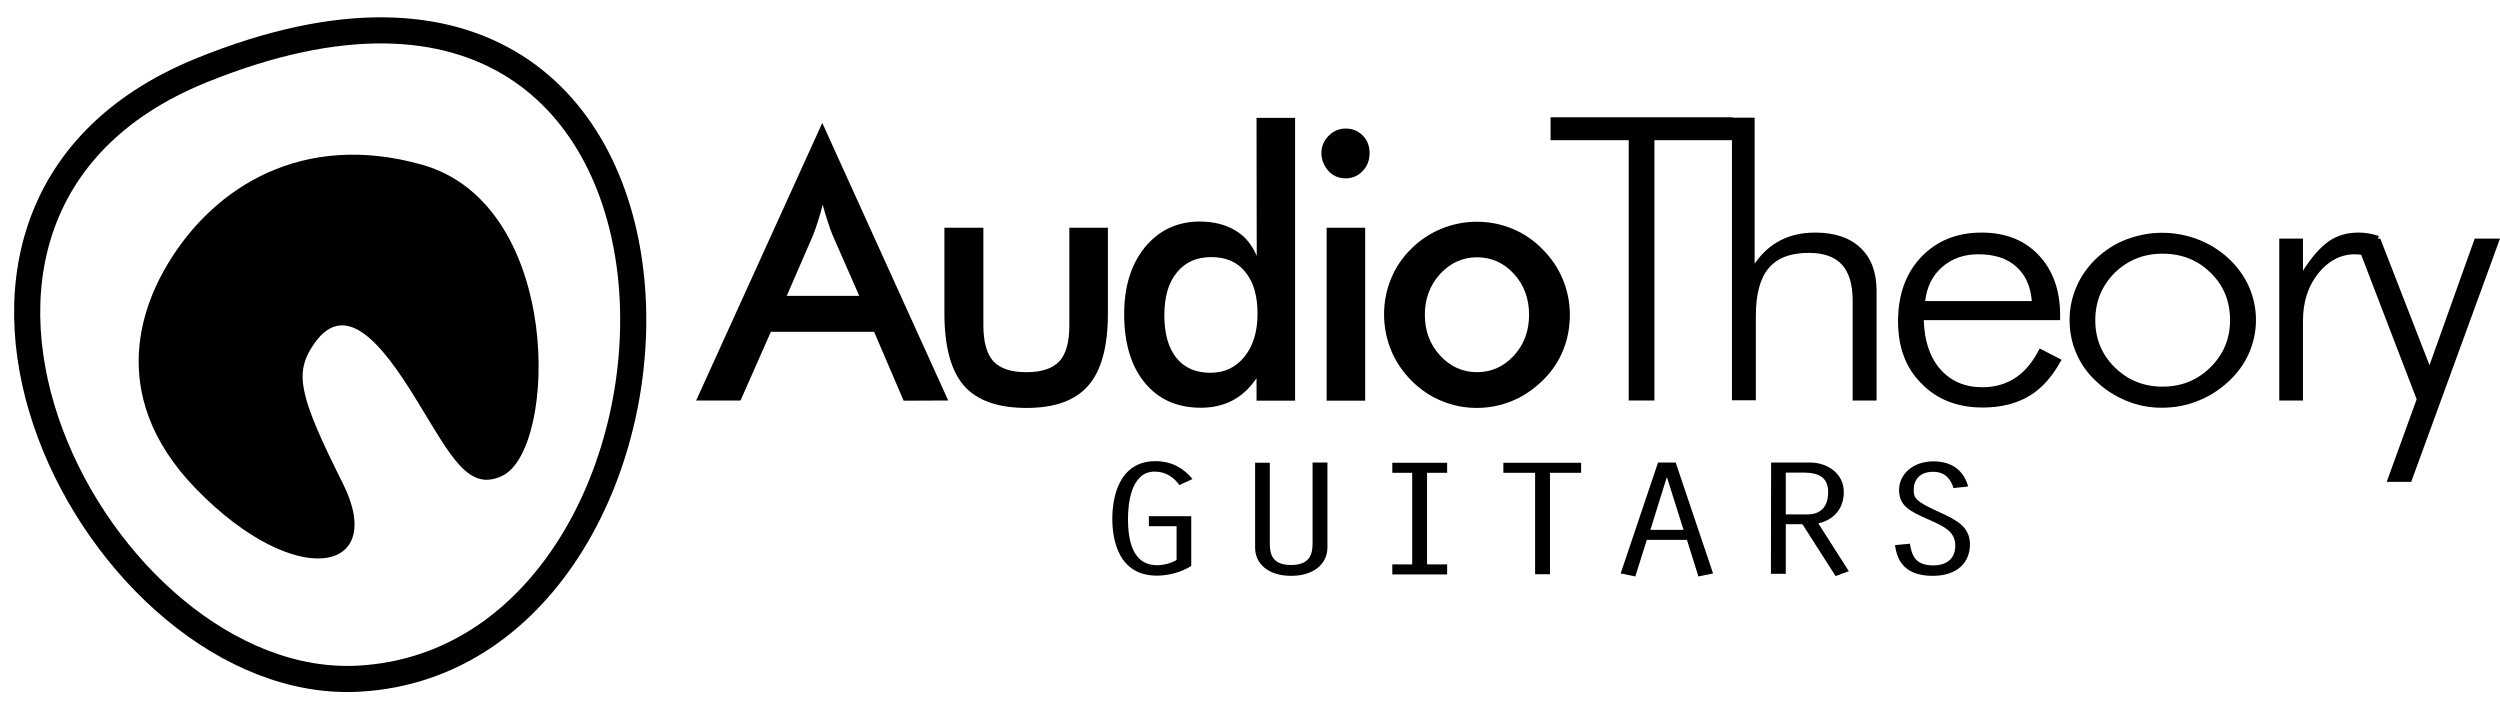
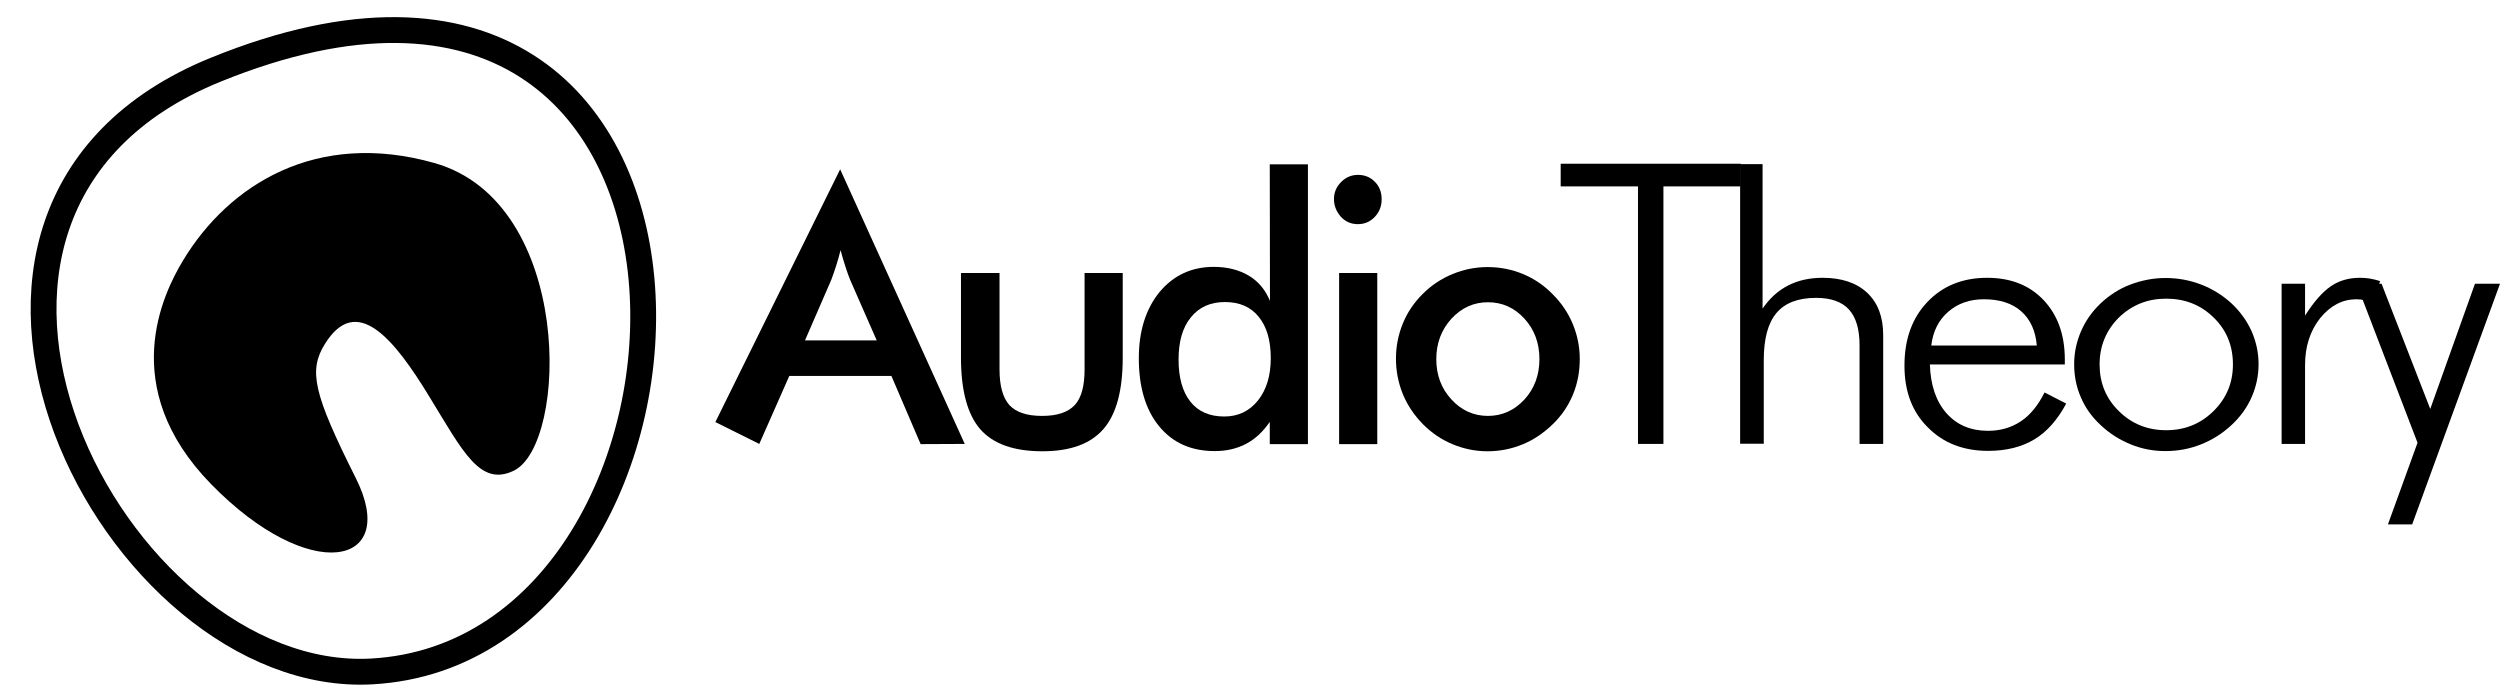
- <svg xmlns="http://www.w3.org/2000/svg" version="1.1" id="Layer_1" x="0px" y="0px" viewBox="0 0 1244.7 350.7" style="enable-background:new 0 0 1244.7 350.7;" xml:space="preserve">
+ <svg xmlns="http://www.w3.org/2000/svg" version="1.1" id="Layer_1" x="0px" y="0px" viewBox="0 0 1258.1 350.7" style="enable-background:new 0 0 1258.1 350.7;" xml:space="preserve">
  <style type="text/css">
	.st0{fill:none;stroke:#000000;stroke-width:13;stroke-miterlimit:10;}
</style>
-   <path d="M593.1,281.8c-4.7,2.9-10.9,4.8-17.1,4.8c-18.9,0-22.2-17.3-22.2-28.4c0-10.4,3.2-28.6,21.5-28.6c8.3,0,14.3,3.8,18.4,8.9  l-6.5,3c-2.6-3.6-6.5-6.7-12.3-6.7c-12.2,0-13.3,17-13.3,23.6c0,19,7.4,23,14.6,23c3.1,0,7-1,9.6-2.6V262H572v-5h21.1V281.8z" />
-   <path d="M632.2,230.3v40.3c0,5.5,1.4,10.7,10.6,10.7s10.7-5.2,10.7-10.7v-40.3h7.4v42.1c0,8.7-7.2,14.3-18.1,14.3  c-11.1,0-17.9-5.8-17.9-14v-42.3H632.2L632.2,230.3z" />
-   <path d="M703.1,235.4h-9.9v-5h27.3v5h-10V281h10v5h-27.3v-5h9.9V235.4z" />
-   <path d="M764.4,235.4h-15.9v-5h38.7v5h-15.5v50.5h-7.4v-50.5H764.4z" />
-   <path d="M819.9,268.8l-5.7,18.2l-7.3-1.5l18.6-55.2h8.8l18.6,55.2l-7.3,1.5l-5.7-18.2H819.9z M830,237.8h-0.2l-8.1,26h16.5  L830,237.8z" />
-   <path d="M881.8,230.3h19.8c7.3,0,16.4,4.8,16.4,14.7c0,6.9-3.6,13.4-12.7,15.6l15.2,23.8l-6.6,2.4l-16.5-25.8h-8.3v24.7h-7.4  L881.8,230.3L881.8,230.3z M889.1,256.1h10.8c6.4,0,10.3-3.6,10.3-11.1c0-7.2-4.6-9.7-12.1-9.7h-9V256.1L889.1,256.1z" />
-   <path d="M972.6,243c-1.2-4.1-3.9-8.1-10.1-8.1c-6.9,0-9.7,4.2-9.7,8.9c0,4.5,1.2,5.9,12.8,11.2c9,4.1,15.2,7.5,15.2,16.1  c0,8.8-6.2,15.6-18.5,15.6c-13,0-17.7-6.5-18.8-15.3l7.4-0.7c1,6.1,2.8,10.8,11.7,10.8c6.4,0,10.9-3.2,10.9-9.9  c0-7.3-6.3-9.8-13.9-13.2c-8.5-3.8-14.1-6.4-14.1-14.5c0-7.5,6.6-14.2,17.1-14.2c10.3,0,15.4,5.6,17.3,12.5L972.6,243z" />
-   <path d="M250.1,236.9c27.5-13.2,30.4-135.1-40-154.9c-59.2-16.7-103.3,10.8-126.4,49.1c-10,16.6-33.4,63.7,14,112.4  c49.7,51,95.3,41.7,73-2.8c-21.3-42.5-24-54.1-15.6-67.6c15.9-25.6,34.7-2.9,52.8,26.9C224.6,227.3,233.2,245,250.1,236.9" />
-   <path class="st0" d="M100.1,35.1C379-78.3,366.5,327.6,178.6,337.9C49,345-75.1,106.4,100.1,35.1z" />
+   <path d="M258.5,236.9c27.5-13.2,30.4-135.1-40-154.9c-59.2-16.7-103.3,10.8-126.4,49.1c-10,16.6-33.4,63.7,14,112.4  c49.7,51,95.3,41.7,73-2.8c-21.3-42.5-24-54.1-15.6-67.6c15.9-25.6,34.7-2.9,52.8,26.9C233,227.3,241.6,245,258.5,236.9" />
+   <path class="st0" d="M108.5,35.1C387.4-78.3,374.9,327.6,187,337.9C57.4,345-66.7,106.4,108.5,35.1z" />
  <g>
-     <path d="M449.9,199.5l-14.7-34.3h-51.4l-15.1,34.2h-22.1l62.8-138.2l62.7,138.2L449.9,199.5L449.9,199.5z M391.7,147.3h36.1   L414.5,117c-0.8-1.9-1.6-4.2-2.4-6.7s-1.7-5.3-2.5-8.4c-0.7,2.9-1.5,5.6-2.3,8.1s-1.6,4.8-2.4,6.9L391.7,147.3z" />
-     <path d="M489.6,113.4v48.5c0,8.4,1.7,14.3,5,18c3.4,3.6,8.8,5.4,16.4,5.4c7.6,0,13-1.8,16.4-5.4c3.4-3.6,5-9.6,5-18v-48.5h19.2V156   c0,16.5-3.2,28.4-9.7,35.9s-16.7,11.2-30.8,11.2c-14.3,0-24.7-3.7-31.2-11.1c-6.4-7.4-9.7-19.4-9.7-36v-42.6L489.6,113.4   L489.6,113.4z" />
-     <path d="M625.6,58.7h19.2v140.8h-19.2v-11.2c-3.4,5-7.4,8.7-12,11.1c-4.6,2.4-9.8,3.6-15.7,3.6c-11.9,0-21.2-4.2-28-12.5   s-10.2-19.7-10.2-34.2c0-13.7,3.5-24.8,10.4-33.3c7-8.4,16.1-12.7,27.3-12.7c6.8,0,12.7,1.5,17.6,4.4c4.9,2.9,8.4,7.2,10.7,12.7   L625.6,58.7L625.6,58.7z M626.1,156.2c0-8.9-2-15.8-6.1-20.8c-4-5-9.7-7.4-17-7.4s-13,2.6-17.1,7.7c-4.2,5.1-6.2,12.2-6.2,21.3   s2,16.2,6,21.2s9.7,7.4,17,7.4c7,0,12.6-2.7,16.9-8C624,172.1,626.1,165,626.1,156.2z" />
-     <path d="M657.9,76.2c0-3.3,1.2-6.2,3.6-8.6s5.2-3.6,8.5-3.6c3.4,0,6.3,1.2,8.5,3.5c2.3,2.3,3.4,5.3,3.4,8.8s-1.2,6.5-3.5,8.9   s-5.1,3.6-8.5,3.6c-3.3,0-6.2-1.2-8.5-3.7C659.1,82.5,657.9,79.5,657.9,76.2z M660.5,199.5v-86.1h19.2v86.1H660.5z" />
-     <path d="M689.1,156.5c0-6.3,1.2-12.2,3.5-17.8s5.7-10.6,10.1-14.9c4.3-4.3,9.3-7.6,14.9-9.9c5.6-2.3,11.5-3.5,17.6-3.5   c6.3,0,12.3,1.2,17.8,3.5c5.6,2.3,10.6,5.7,15,10.2c4.4,4.4,7.8,9.4,10.1,15s3.5,11.4,3.5,17.5c0,6.4-1.1,12.3-3.4,17.9   c-2.3,5.6-5.6,10.5-10,14.8c-4.6,4.5-9.7,8-15.3,10.3s-11.5,3.5-17.7,3.5c-6.1,0-11.9-1.2-17.5-3.5s-10.6-5.7-15-10.1   c-4.4-4.5-7.8-9.5-10.1-15.1C690.3,168.8,689.1,162.8,689.1,156.5z M761.3,156.7c0-8-2.5-14.8-7.5-20.3s-11.2-8.3-18.4-8.3   s-13.3,2.8-18.4,8.3c-5,5.5-7.6,12.3-7.6,20.3s2.5,14.8,7.6,20.3c5,5.5,11.2,8.3,18.4,8.3s13.3-2.8,18.4-8.3   C758.8,171.5,761.3,164.7,761.3,156.7z" />
+     <path d="M463.3,223.5l-14.7-34.3h-51.4l-15.1,34.2l-22.1-11l62.8-127.2l62.7,138.2L463.3,223.5L463.3,223.5z M405.1,171.3h36.1   L427.9,141c-0.8-1.9-1.6-4.2-2.4-6.7s-1.7-5.3-2.5-8.4c-0.7,2.9-1.5,5.6-2.3,8.1s-1.6,4.8-2.4,6.9L405.1,171.3z" />
+     <path d="M503,137.4v48.5c0,8.4,1.7,14.3,5,18c3.4,3.6,8.8,5.4,16.4,5.4c7.6,0,13-1.8,16.4-5.4c3.4-3.6,5-9.6,5-18v-48.5H565V180   c0,16.5-3.2,28.4-9.7,35.9s-16.7,11.2-30.8,11.2c-14.3,0-24.7-3.7-31.2-11.1c-6.4-7.4-9.7-19.4-9.7-36v-42.6L503,137.4L503,137.4z" />
+     <path d="M639,82.7h19.2v140.8H639v-11.2c-3.4,5-7.4,8.7-12,11.1c-4.6,2.4-9.8,3.6-15.7,3.6c-11.9,0-21.2-4.2-28-12.5   s-10.2-19.7-10.2-34.2c0-13.7,3.5-24.8,10.4-33.3c7-8.4,16.1-12.7,27.3-12.7c6.8,0,12.7,1.5,17.6,4.4c4.9,2.9,8.4,7.2,10.7,12.7   L639,82.7L639,82.7z M639.5,180.2c0-8.9-2-15.8-6.1-20.8c-4-5-9.7-7.4-17-7.4s-13,2.6-17.1,7.7c-4.2,5.1-6.2,12.2-6.2,21.3   s2,16.2,6,21.2s9.7,7.4,17,7.4c7,0,12.6-2.7,16.9-8C637.4,196.1,639.5,189,639.5,180.2z" />
+     <path d="M671.3,100.2c0-3.3,1.2-6.2,3.6-8.6s5.2-3.6,8.5-3.6c3.4,0,6.3,1.2,8.5,3.5c2.3,2.3,3.4,5.3,3.4,8.8s-1.2,6.5-3.5,8.9   s-5.1,3.6-8.5,3.6c-3.3,0-6.2-1.2-8.5-3.7C672.5,106.5,671.3,103.5,671.3,100.2z M673.9,223.5v-86.1h19.2v86.1H673.9z" />
+     <path d="M702.5,180.5c0-6.3,1.2-12.2,3.5-17.8s5.7-10.6,10.1-14.9c4.3-4.3,9.3-7.6,14.9-9.9c5.6-2.3,11.5-3.5,17.6-3.5   c6.3,0,12.3,1.2,17.8,3.5c5.6,2.3,10.6,5.7,15,10.2c4.4,4.4,7.8,9.4,10.1,15s3.5,11.4,3.5,17.5c0,6.4-1.1,12.3-3.4,17.9   c-2.3,5.6-5.6,10.5-10,14.8c-4.6,4.5-9.7,8-15.3,10.3s-11.5,3.5-17.7,3.5c-6.1,0-11.9-1.2-17.5-3.5s-10.6-5.7-15-10.1   c-4.4-4.5-7.8-9.5-10.1-15.1C703.7,192.8,702.5,186.8,702.5,180.5z M774.7,180.7c0-8-2.5-14.8-7.5-20.3s-11.2-8.3-18.4-8.3   s-13.3,2.8-18.4,8.3c-5,5.5-7.6,12.3-7.6,20.3s2.5,14.8,7.6,20.3c5,5.5,11.2,8.3,18.4,8.3s13.3-2.8,18.4-8.3   C772.2,195.5,774.7,188.7,774.7,180.7z" />
  </g>
-   <path d="M772,69.8V58.4h90.6v11.4h-38.9v129.6h-12.8V69.8H772z" />
-   <path d="M862.3,199.4V58.6h11.3v72.7c3.5-5.1,7.7-9,12.8-11.6c5-2.6,10.8-3.9,17.4-3.9c9.6,0,17.1,2.5,22.5,7.6s8,12.2,8,21.3v54.7  h-11.9v-49.7c0-8.1-1.8-14-5.3-17.9c-3.5-3.9-9.1-5.9-16.5-5.9c-9.1,0-15.7,2.5-20,7.6s-6.4,13-6.4,23.8v42h-11.9L862.3,199.4  L862.3,199.4z" />
-   <path d="M945,160c0-13.2,3.8-23.9,11.5-32s17.7-12.2,30.1-12.2c11.8,0,21.3,3.7,28.4,11.2c7.1,7.5,10.7,17.5,10.7,29.9v2.5h-67.9  c0.3,10.4,3.1,18.6,8.3,24.5s12.2,8.9,20.9,8.9c6.3,0,11.8-1.6,16.6-4.8s8.7-8.1,11.9-14.5l10.9,5.6c-4.4,8.2-9.7,14.2-16,18  s-14.1,5.8-23.3,5.8c-12.5,0-22.7-4-30.4-11.9C948.8,183.2,945,172.8,945,160z M958.5,149.9h53.1c-0.6-7.4-3.2-13.1-7.8-17.2  c-4.6-4.1-10.9-6.1-18.8-6.1c-7.2,0-13.2,2.1-18.1,6.4C962.1,137.2,959.3,142.9,958.5,149.9z" />
-   <path d="M1030.4,159.3c0-5.9,1.2-11.4,3.5-16.7s5.6-9.9,9.9-14c4.4-4.1,9.3-7.3,14.9-9.4s11.5-3.3,17.6-3.3c6.3,0,12.3,1.1,18,3.3  s10.7,5.3,15.2,9.4c4.4,4.1,7.8,8.8,10.2,14.1c2.3,5.3,3.5,10.8,3.5,16.6s-1.2,11.3-3.5,16.6c-2.3,5.2-5.7,9.9-10,13.9  c-4.5,4.2-9.6,7.5-15.4,9.8c-5.7,2.3-11.7,3.4-18,3.4c-6.1,0-11.9-1.1-17.5-3.4c-5.6-2.3-10.7-5.5-15.2-9.8c-4.3-4-7.6-8.6-9.8-13.8  C1031.5,170.8,1030.4,165.2,1030.4,159.3z M1043.2,159.4c0,9.3,3.2,17.1,9.7,23.5s14.4,9.6,23.8,9.6s17.3-3.2,23.8-9.6  c6.5-6.4,9.8-14.2,9.8-23.5c0-9.4-3.2-17.3-9.7-23.6c-6.5-6.4-14.5-9.5-23.9-9.5s-17.3,3.2-23.8,9.5  C1046.5,142.2,1043.2,150.1,1043.2,159.4z" />
-   <path d="M1134.8,199.4v-80.6h11.8v16c4.4-6.9,8.7-11.8,12.9-14.7c4.2-2.9,9.1-4.3,14.7-4.3c1.7,0,3.4,0.1,5.1,0.4s3.4,0.7,5.1,1.3  l-3.9,10.4c-1.3-0.4-2.6-0.7-4-0.9s-2.7-0.4-4-0.4c-7.1,0-13.2,3.2-18.3,9.5c-5,6.3-7.6,14.2-7.6,23.6v39.7H1134.8z" />
-   <path d="M1172.5,118.8h12.6l24.5,63l22.5-63h12.6l-44.2,121.1h-12.2l14.9-41.1L1172.5,118.8z" />
+   <path d="M785.4,93.8V82.4H876v11.4h-38.9v129.6h-12.8V93.8H785.4z" />
+   <path d="M875.7,223.4V82.6H887v72.7c3.5-5.1,7.7-9,12.8-11.6c5-2.6,10.8-3.9,17.4-3.9c9.6,0,17.1,2.5,22.5,7.6  c5.4,5.1,8,12.2,8,21.3v54.7h-11.9v-49.7c0-8.1-1.8-14-5.3-17.9c-3.5-3.9-9.1-5.9-16.5-5.9c-9.1,0-15.7,2.5-20,7.6s-6.4,13-6.4,23.8  v42h-11.9L875.7,223.4L875.7,223.4z" />
+   <path d="M958.4,184c0-13.2,3.8-23.9,11.5-32s17.7-12.2,30.1-12.2c11.8,0,21.3,3.7,28.4,11.2s10.7,17.5,10.7,29.9v2.5h-67.9  c0.3,10.4,3.1,18.6,8.3,24.5s12.2,8.9,20.9,8.9c6.3,0,11.8-1.6,16.6-4.8s8.7-8.1,11.9-14.5l10.9,5.6c-4.4,8.2-9.7,14.2-16,18  s-14.1,5.8-23.3,5.8c-12.5,0-22.7-4-30.4-11.9C962.2,207.2,958.4,196.8,958.4,184z M971.9,173.9h53.1c-0.6-7.4-3.2-13.1-7.8-17.2  c-4.6-4.1-10.9-6.1-18.8-6.1c-7.2,0-13.2,2.1-18.1,6.4C975.5,161.2,972.7,166.9,971.9,173.9z" />
+   <path d="M1043.8,183.3c0-5.9,1.2-11.4,3.5-16.7s5.6-9.9,9.9-14c4.4-4.1,9.3-7.3,14.9-9.4c5.6-2.1,11.5-3.3,17.6-3.3  c6.3,0,12.3,1.1,18,3.3c5.7,2.2,10.7,5.3,15.2,9.4c4.4,4.1,7.8,8.8,10.2,14.1c2.3,5.3,3.5,10.8,3.5,16.6s-1.2,11.3-3.5,16.6  c-2.3,5.2-5.7,9.9-10,13.9c-4.5,4.2-9.6,7.5-15.4,9.8c-5.7,2.3-11.7,3.4-18,3.4c-6.1,0-11.9-1.1-17.5-3.4  c-5.6-2.3-10.7-5.5-15.2-9.8c-4.3-4-7.6-8.6-9.8-13.8C1044.9,194.8,1043.8,189.2,1043.8,183.3z M1056.6,183.4  c0,9.3,3.2,17.1,9.7,23.5s14.4,9.6,23.8,9.6s17.3-3.2,23.8-9.6c6.5-6.4,9.8-14.2,9.8-23.5c0-9.4-3.2-17.3-9.7-23.6  c-6.5-6.4-14.5-9.5-23.9-9.5s-17.3,3.2-23.8,9.5C1059.9,166.2,1056.6,174.1,1056.6,183.4z" />
+   <path d="M1148.2,223.4v-80.6h11.8v16c4.4-6.9,8.7-11.8,12.9-14.7c4.2-2.9,9.1-4.3,14.7-4.3c1.7,0,3.4,0.1,5.1,0.4s3.4,0.7,5.1,1.3  l-3.9,10.4c-1.3-0.4-2.6-0.7-4-0.9c-1.4-0.2-2.7-0.4-4-0.4c-7.1,0-13.2,3.2-18.3,9.5c-5,6.3-7.6,14.2-7.6,23.6v39.7H1148.2z" />
+   <path d="M1185.9,142.8h12.6l24.5,63l22.5-63h12.6l-44.2,121.1h-12.2l14.9-41.1L1185.9,142.8z" />
</svg>
